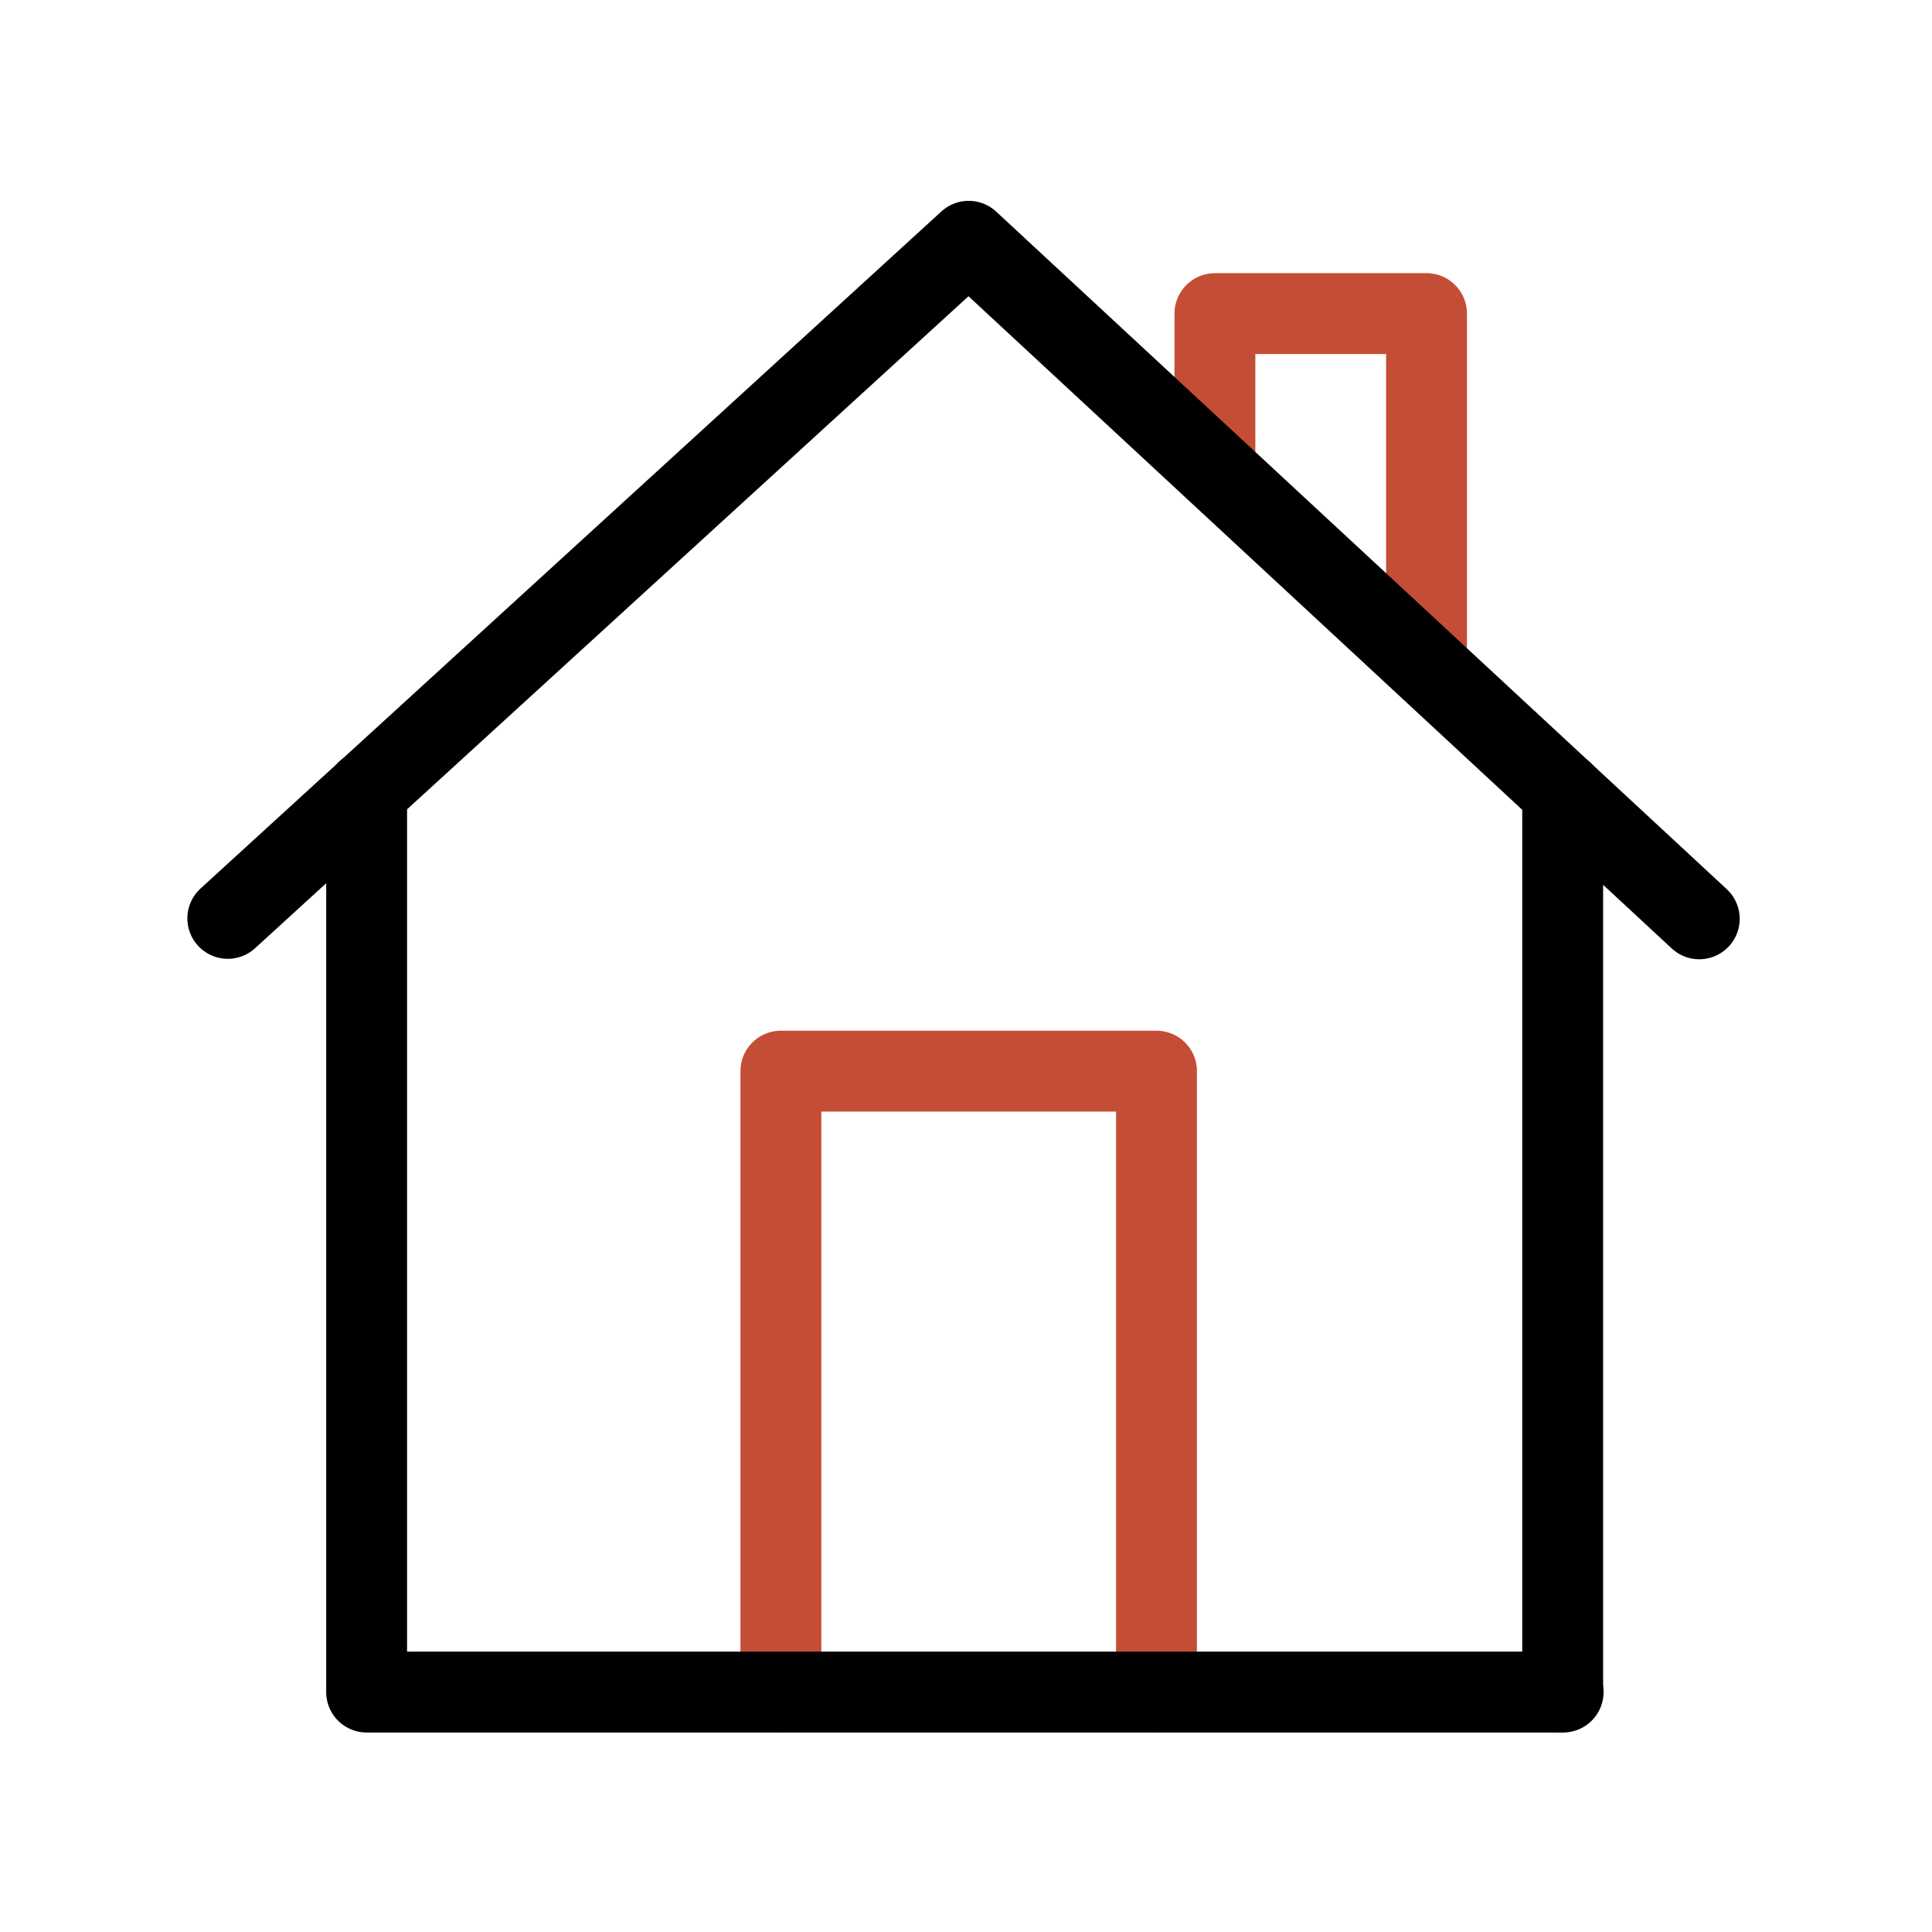
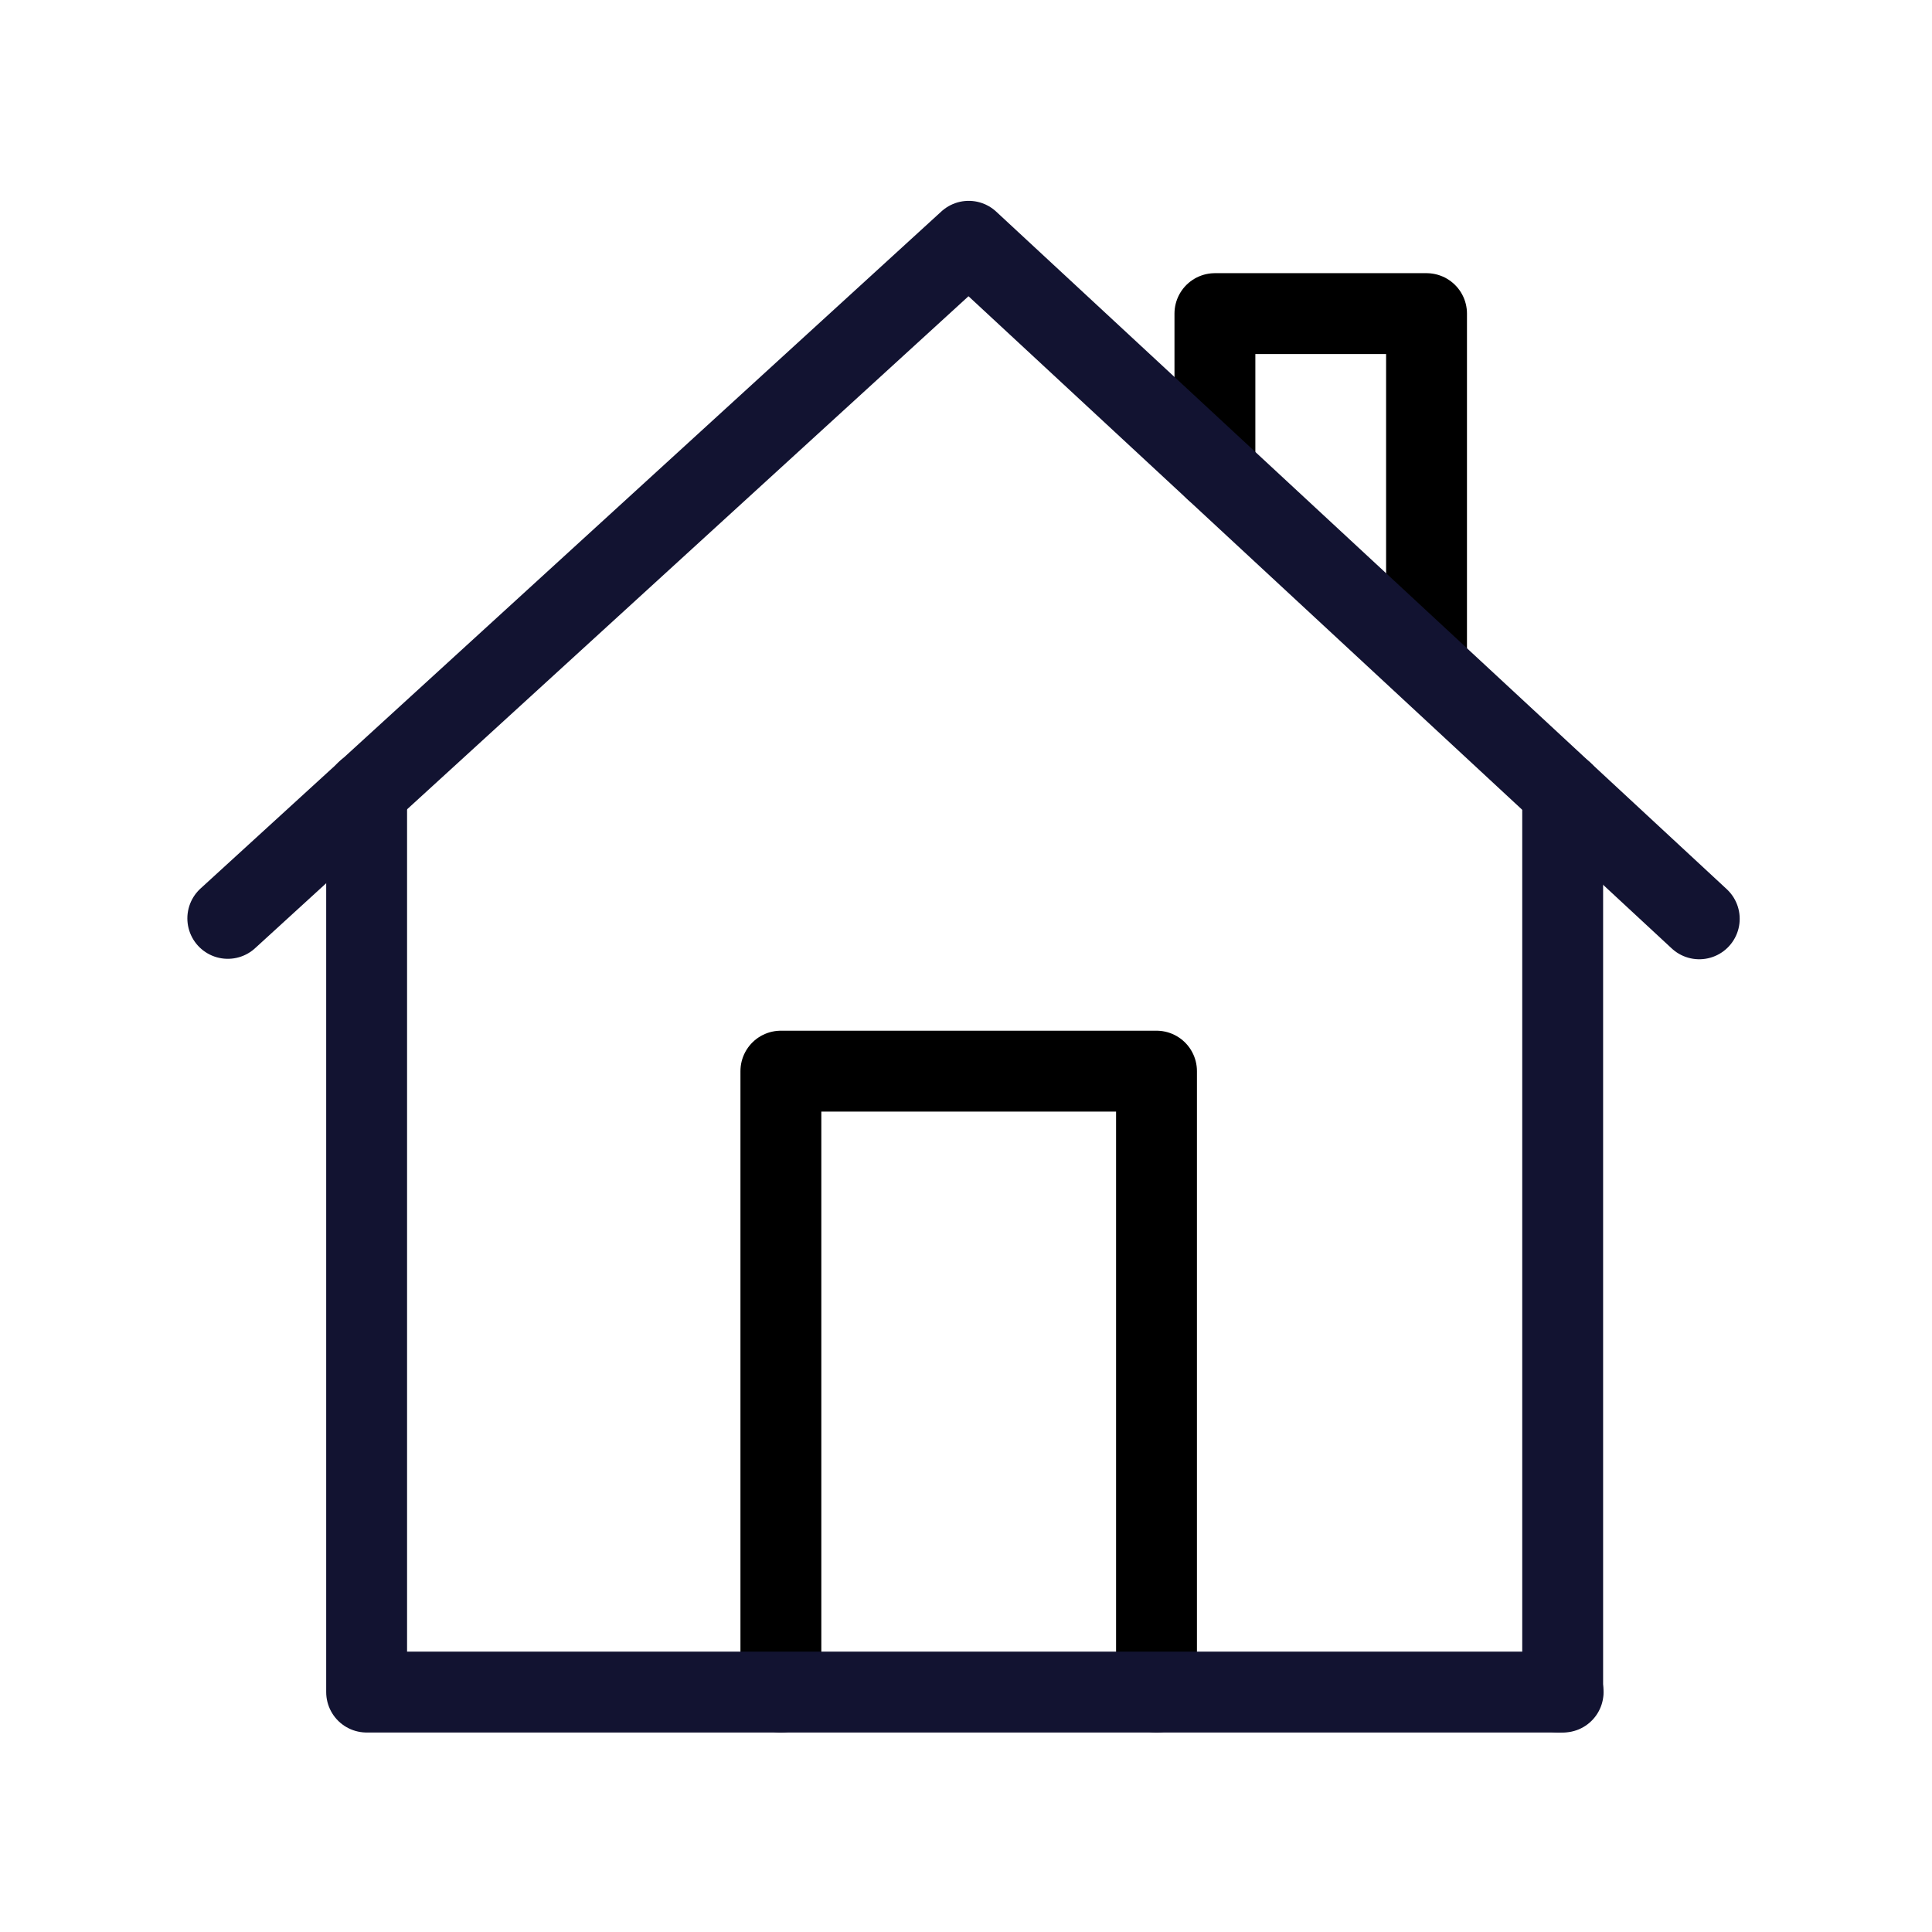
<svg xmlns="http://www.w3.org/2000/svg" width="430" height="430" fill="none" viewBox="0 0 430 430">
  <g stroke-linecap="round" stroke-linejoin="round" stroke-miterlimit="21.102" stroke-width="18">
-     <path stroke="#000" d="m346.9 376.6.9-.1V176.3" />
-     <path stroke="#c44e35" d="M270.4 104.5V69.8h47.1v77.4M173.8 376.6V238.4h83.6v138.2" />
-     <path stroke="#000" d="M50.7 204.4 215.6 53.7l162.6 150.8" />
-     <path stroke="#000" d="M81.6 176.1v200.5h266.3" />
+     <path stroke="#121331" d="m346.9 376.6.9-.1V176.3" />
+     <path stroke="#000" d="M270.4 104.5V69.8h47.1v77.4M173.8 376.6V238.4h83.6v138.2" />
+     <path stroke="#121331" d="M50.7 204.4 215.6 53.7l162.6 150.8" />
+     <path stroke="#121331" d="M81.6 176.1v200.5h266.3" />
  </g>
</svg>
